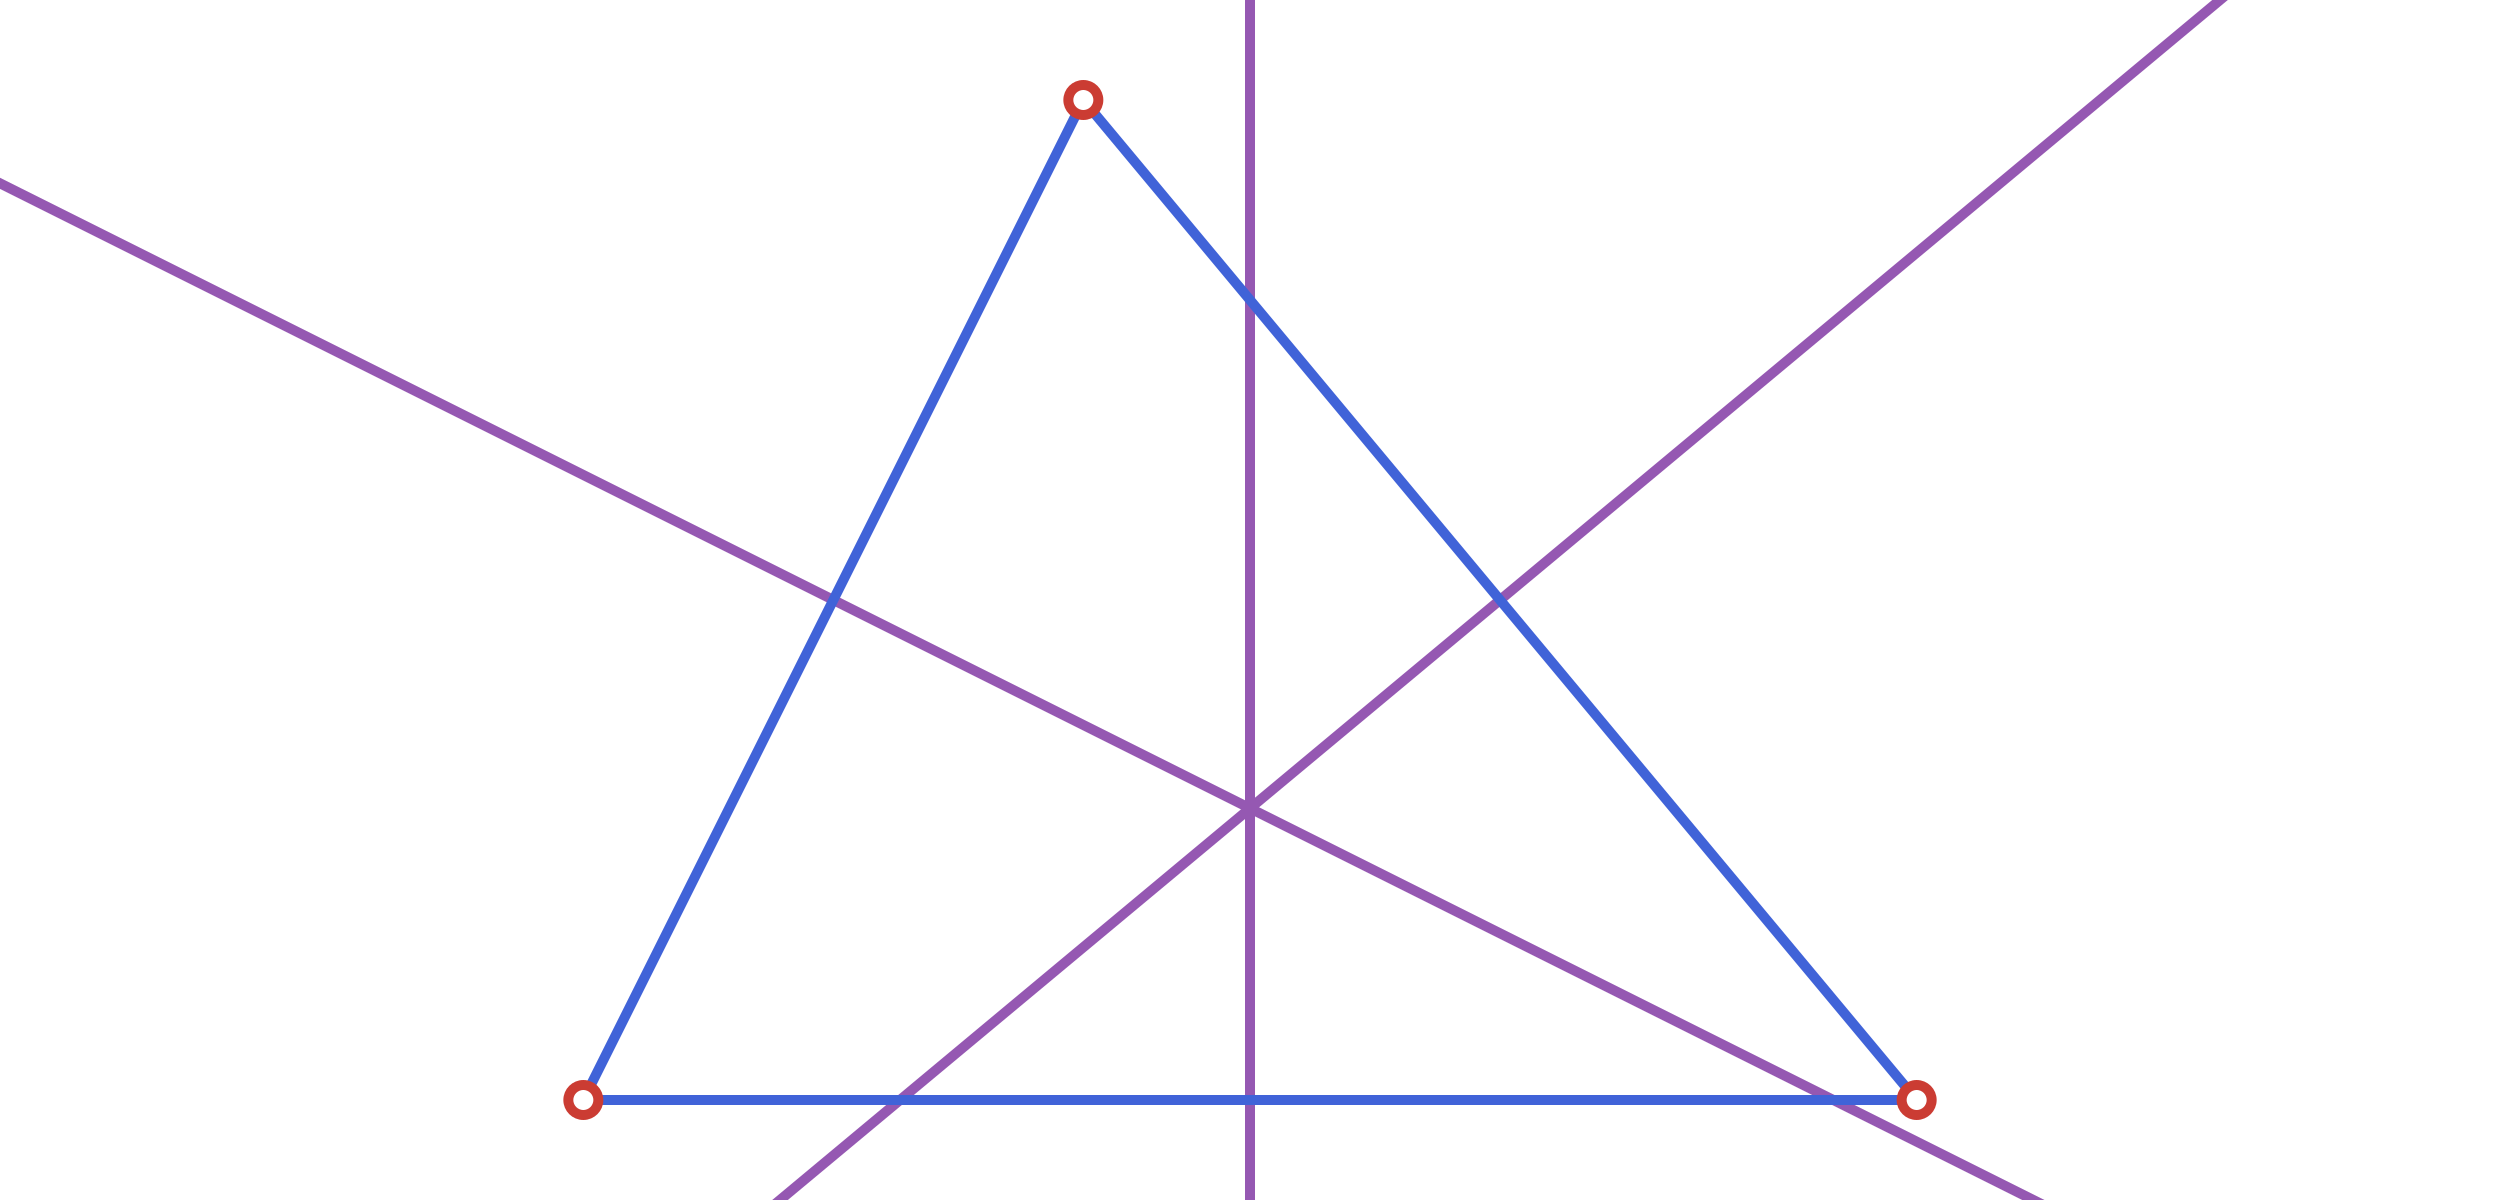
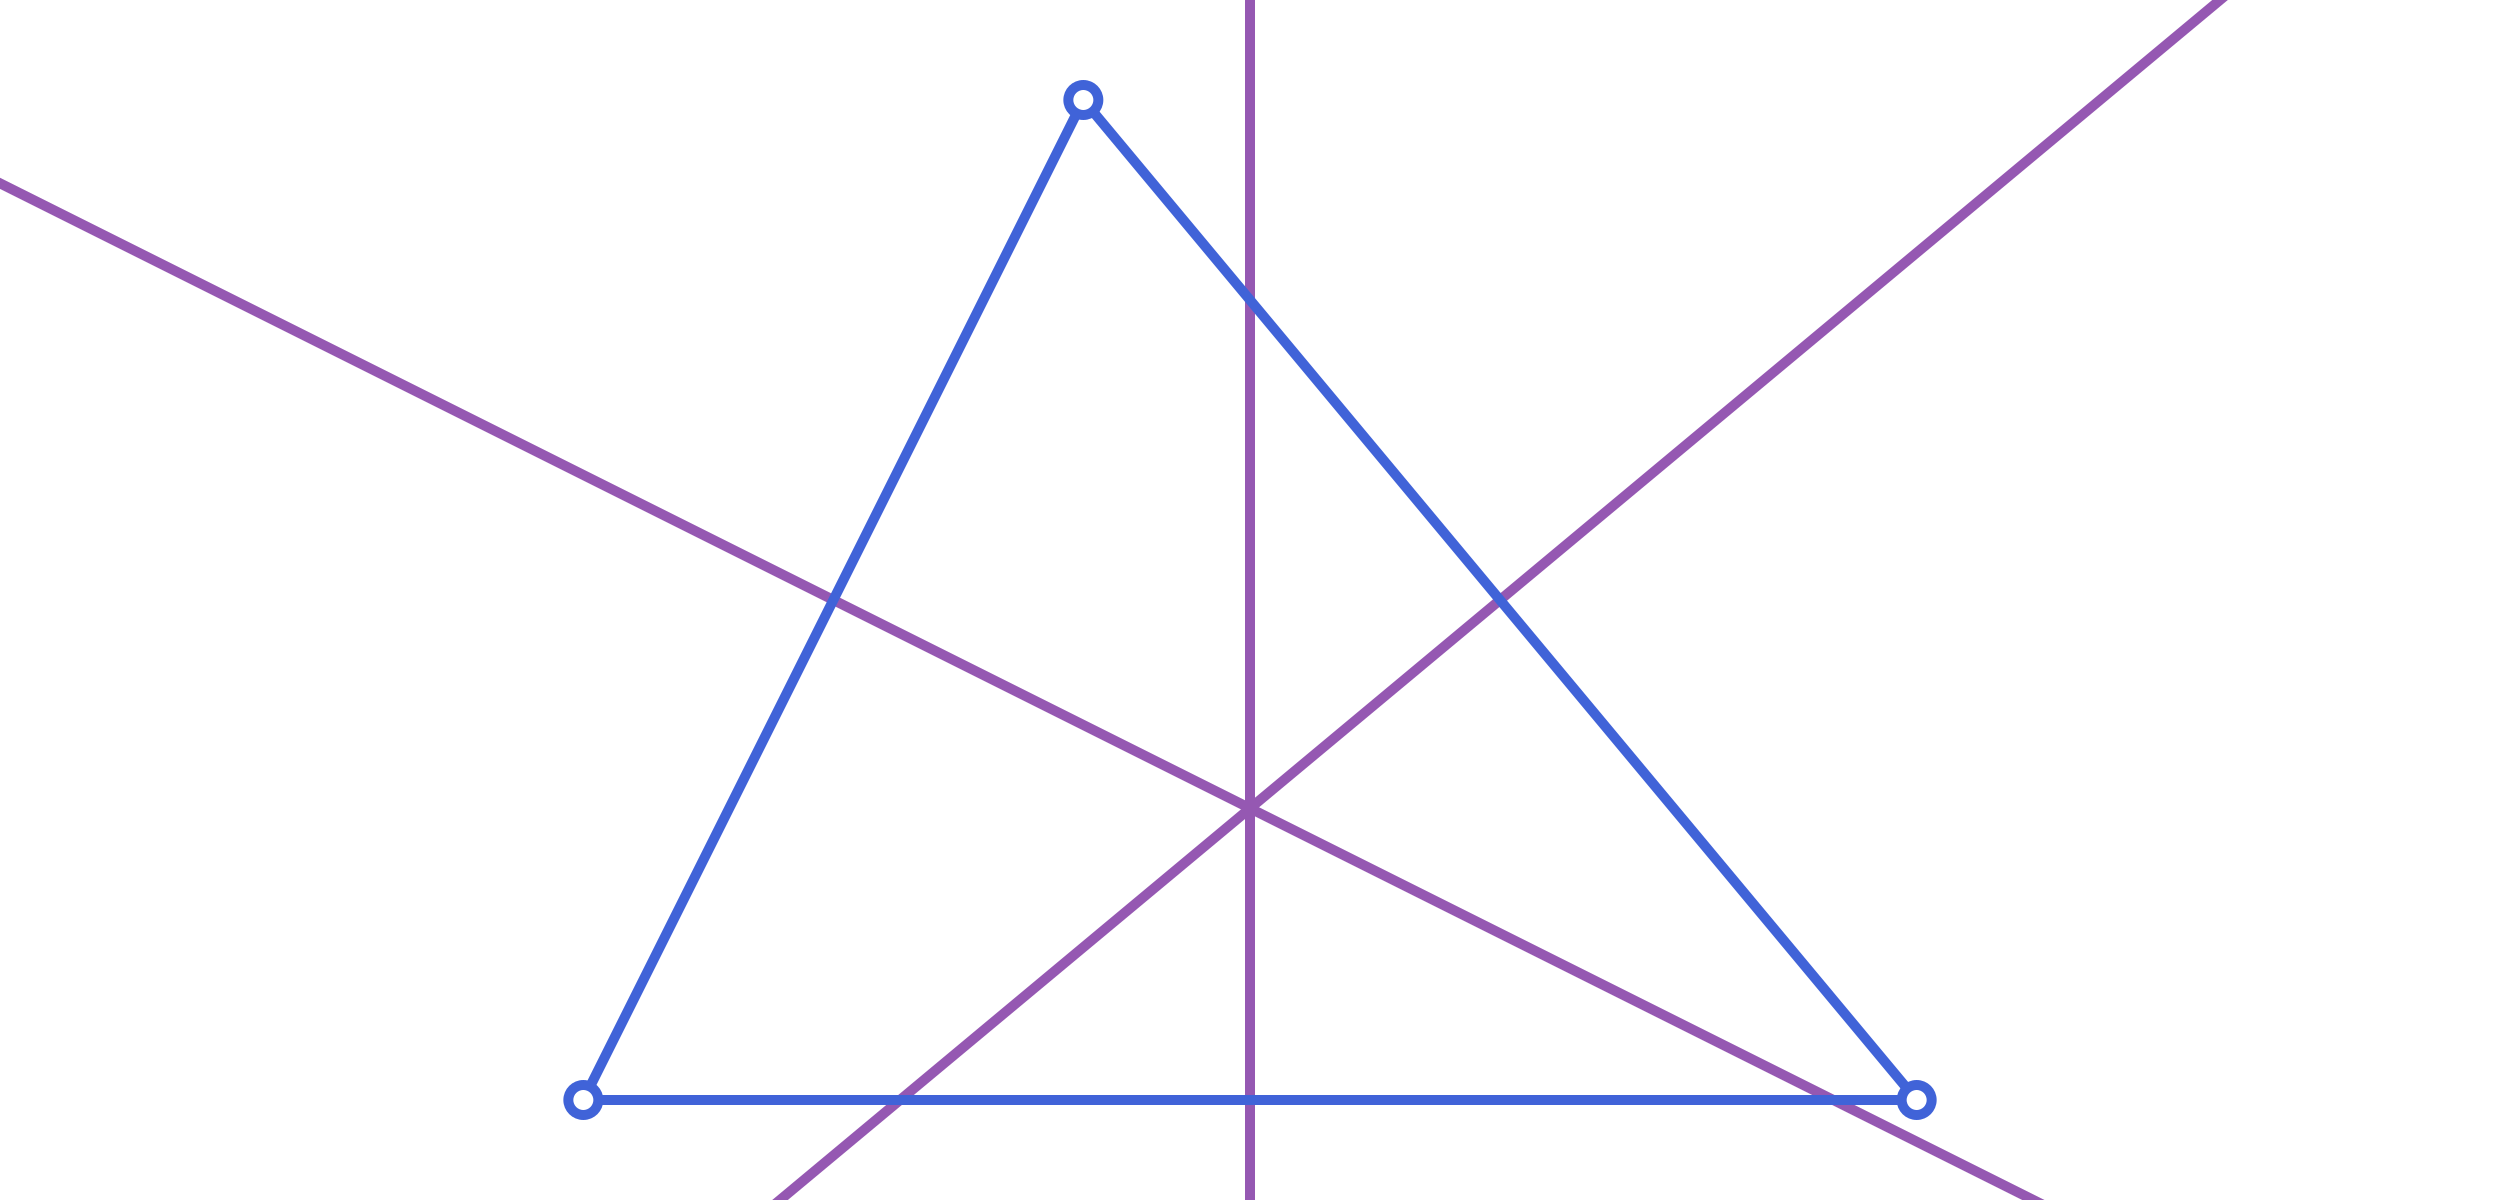
<svg xmlns="http://www.w3.org/2000/svg" width="500" height="240" viewBox="0 0 500 240">
  <path fill="none" stroke-width="2" stroke-linecap="butt" stroke-linejoin="miter" stroke="rgb(58.4%, 34.5%, 69.8%)" stroke-opacity="1" stroke-miterlimit="10" d="M 1068.223 -520.184 L -668.223 926.852 " />
  <path fill="none" stroke-width="2" stroke-linecap="butt" stroke-linejoin="miter" stroke="rgb(58.4%, 34.5%, 69.8%)" stroke-opacity="1" stroke-miterlimit="10" d="M 1061.094 567.215 L -927.762 -427.215 " />
  <path fill="none" stroke-width="2" stroke-linecap="butt" stroke-linejoin="miter" stroke="rgb(58.4%, 34.5%, 69.8%)" stroke-opacity="1" stroke-miterlimit="10" d="M 250 1220 L 250 -1046.668 " />
  <path fill="none" stroke-width="2" stroke-linecap="butt" stroke-linejoin="miter" stroke="rgb(25.1%, 38.8%, 84.7%)" stroke-opacity="1" stroke-miterlimit="10" d="M 116.668 220 L 383.332 220 L 216.668 20 Z M 116.668 220 " />
-   <path fill-rule="nonzero" fill="rgb(100%, 100%, 100%)" fill-opacity="1" stroke-width="2" stroke-linecap="butt" stroke-linejoin="miter" stroke="rgb(79.6%, 23.5%, 20%)" stroke-opacity="1" stroke-miterlimit="10" d="M 119.668 220 C 119.668 221.656 118.324 223 116.668 223 C 115.012 223 113.668 221.656 113.668 220 C 113.668 218.344 115.012 217 116.668 217 C 118.324 217 119.668 218.344 119.668 220 Z M 386.332 220 C 386.332 221.656 384.988 223 383.332 223 C 381.676 223 380.332 221.656 380.332 220 C 380.332 218.344 381.676 217 383.332 217 C 384.988 217 386.332 218.344 386.332 220 Z M 219.668 20 C 219.668 21.656 218.324 23 216.668 23 C 215.012 23 213.668 21.656 213.668 20 C 213.668 18.344 215.012 17 216.668 17 C 218.324 17 219.668 18.344 219.668 20 Z M 219.668 20 " />
+   <path fill-rule="nonzero" fill="rgb(100%, 100%, 100%)" fill-opacity="1" stroke-width="2" stroke-linecap="butt" stroke-linejoin="miter" stroke="rgb(25.1%, 38.8%, 84.7%)" stroke-opacity="1" stroke-miterlimit="10" d="M 119.668 220 C 119.668 221.656 118.324 223 116.668 223 C 115.012 223 113.668 221.656 113.668 220 C 113.668 218.344 115.012 217 116.668 217 C 118.324 217 119.668 218.344 119.668 220 Z M 386.332 220 C 386.332 221.656 384.988 223 383.332 223 C 381.676 223 380.332 221.656 380.332 220 C 380.332 218.344 381.676 217 383.332 217 C 384.988 217 386.332 218.344 386.332 220 Z M 219.668 20 C 219.668 21.656 218.324 23 216.668 23 C 215.012 23 213.668 21.656 213.668 20 C 213.668 18.344 215.012 17 216.668 17 C 218.324 17 219.668 18.344 219.668 20 Z M 219.668 20 " />
</svg>
